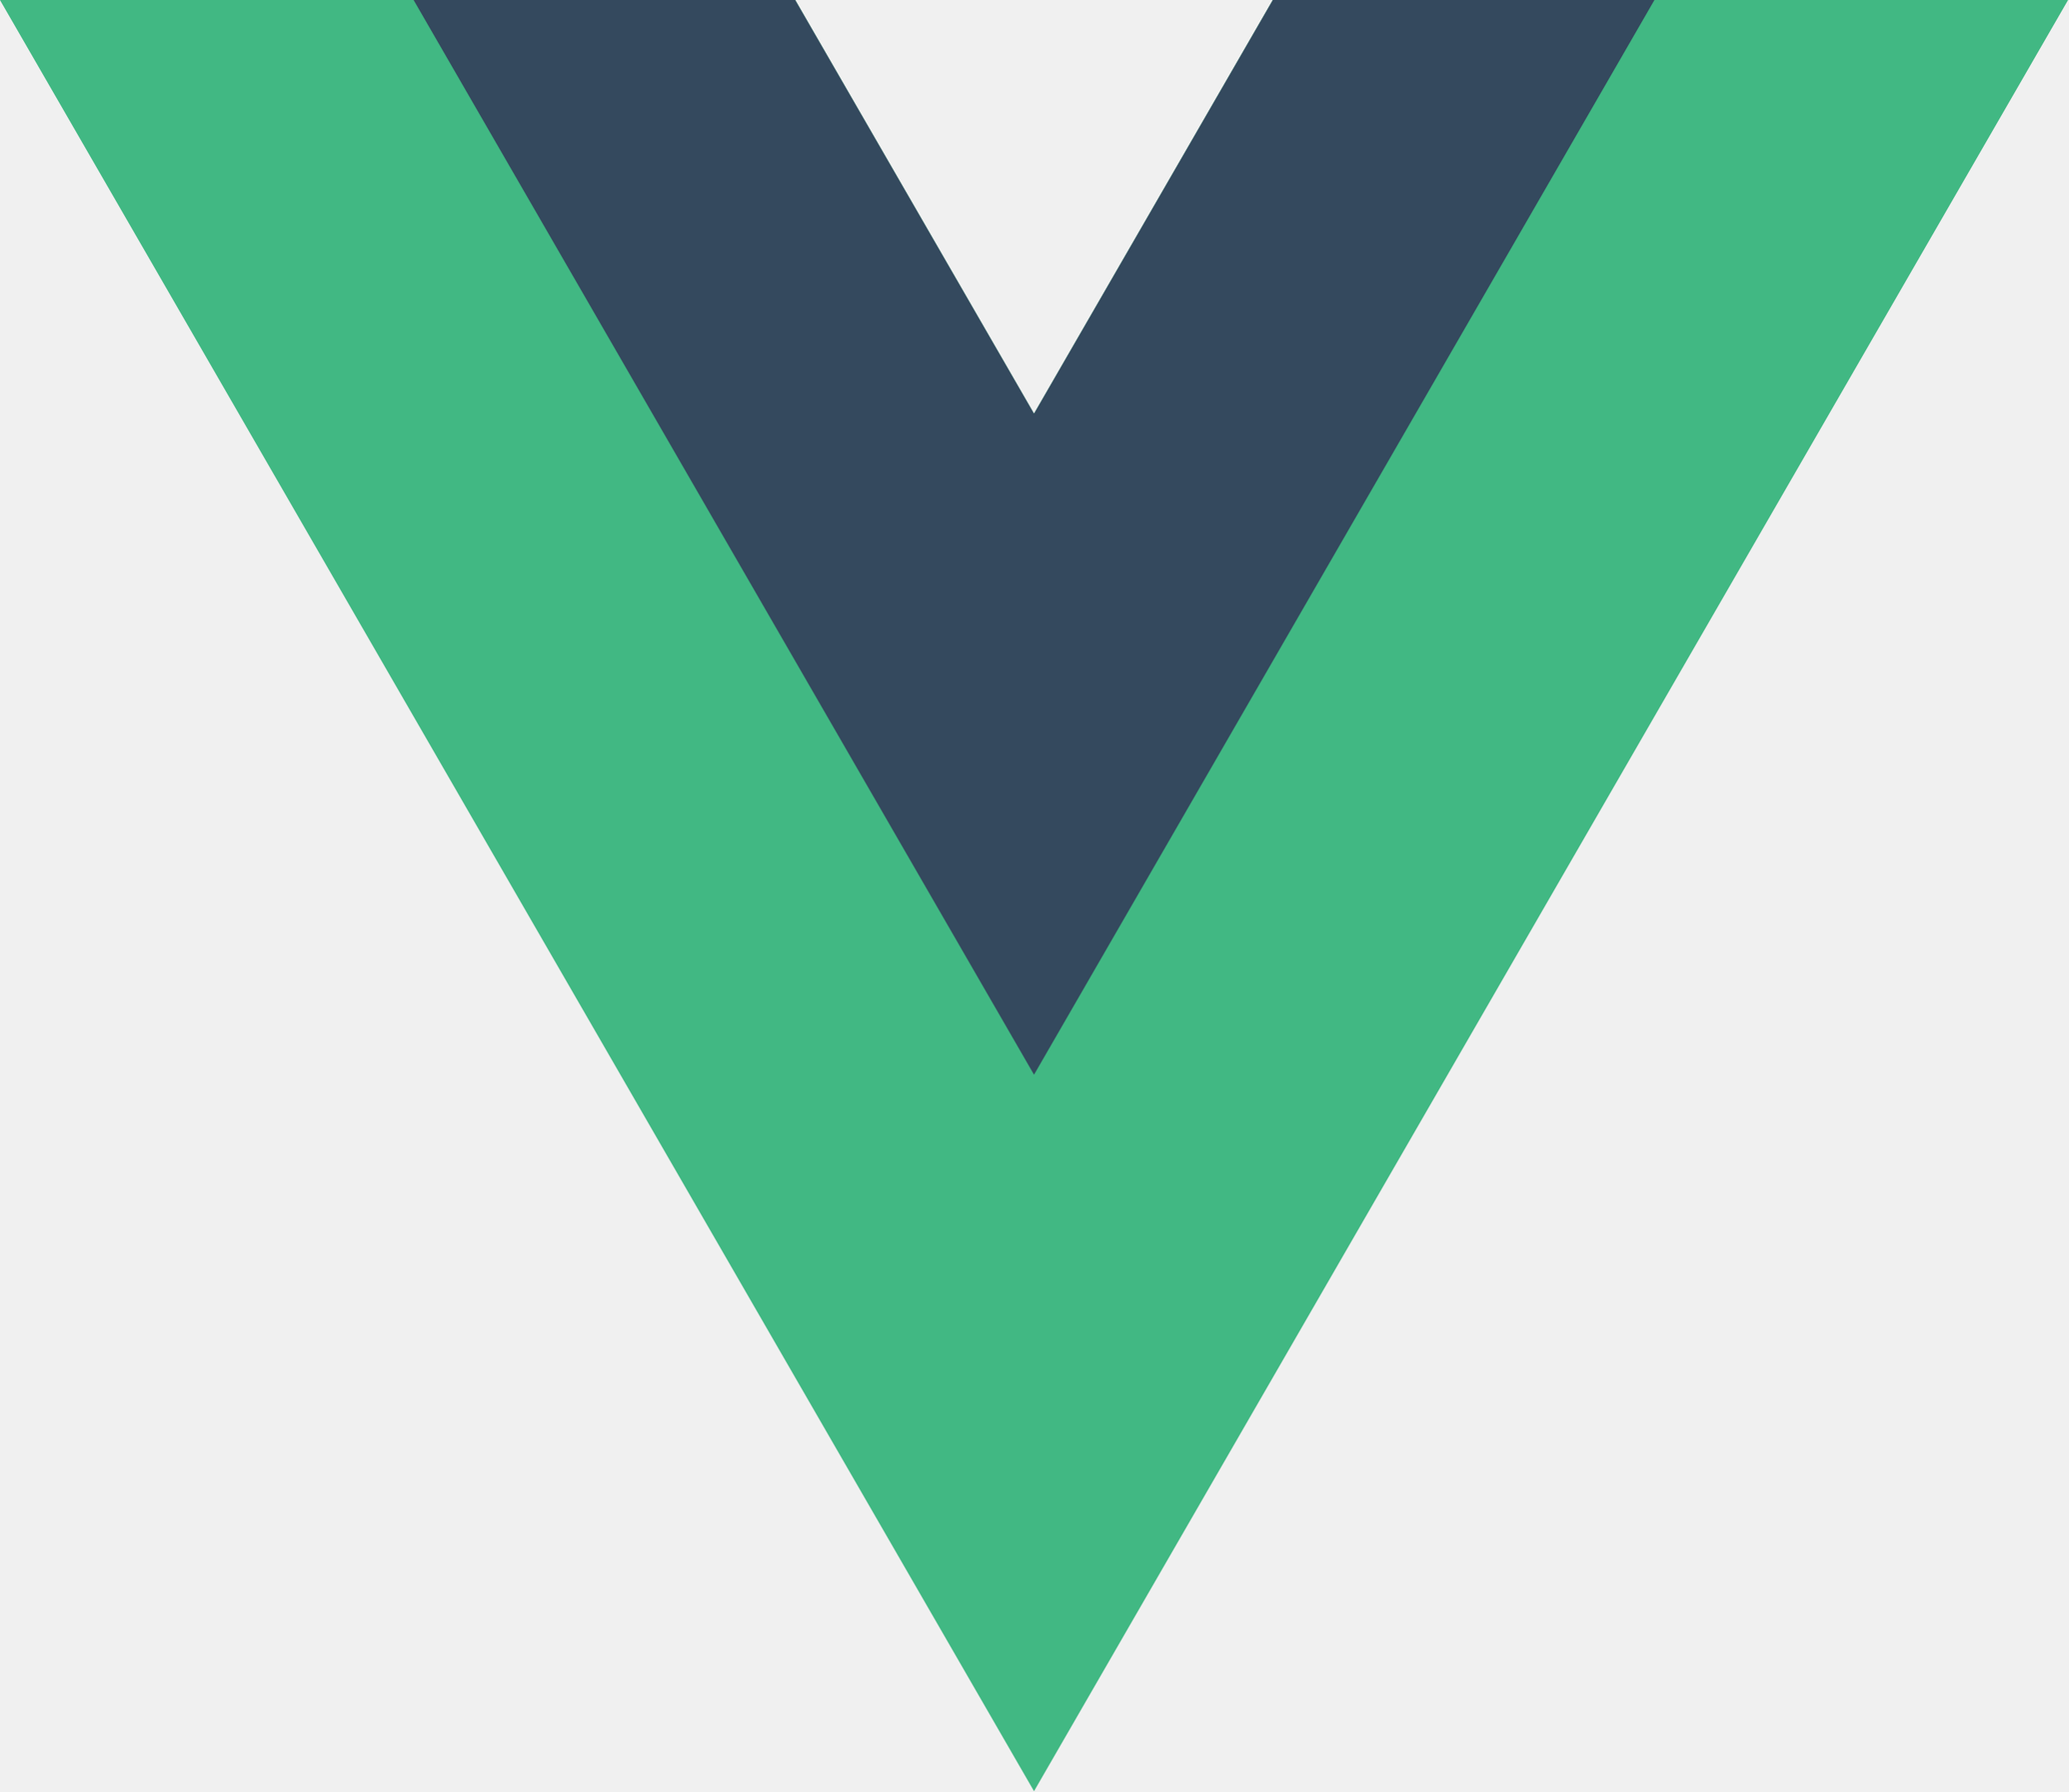
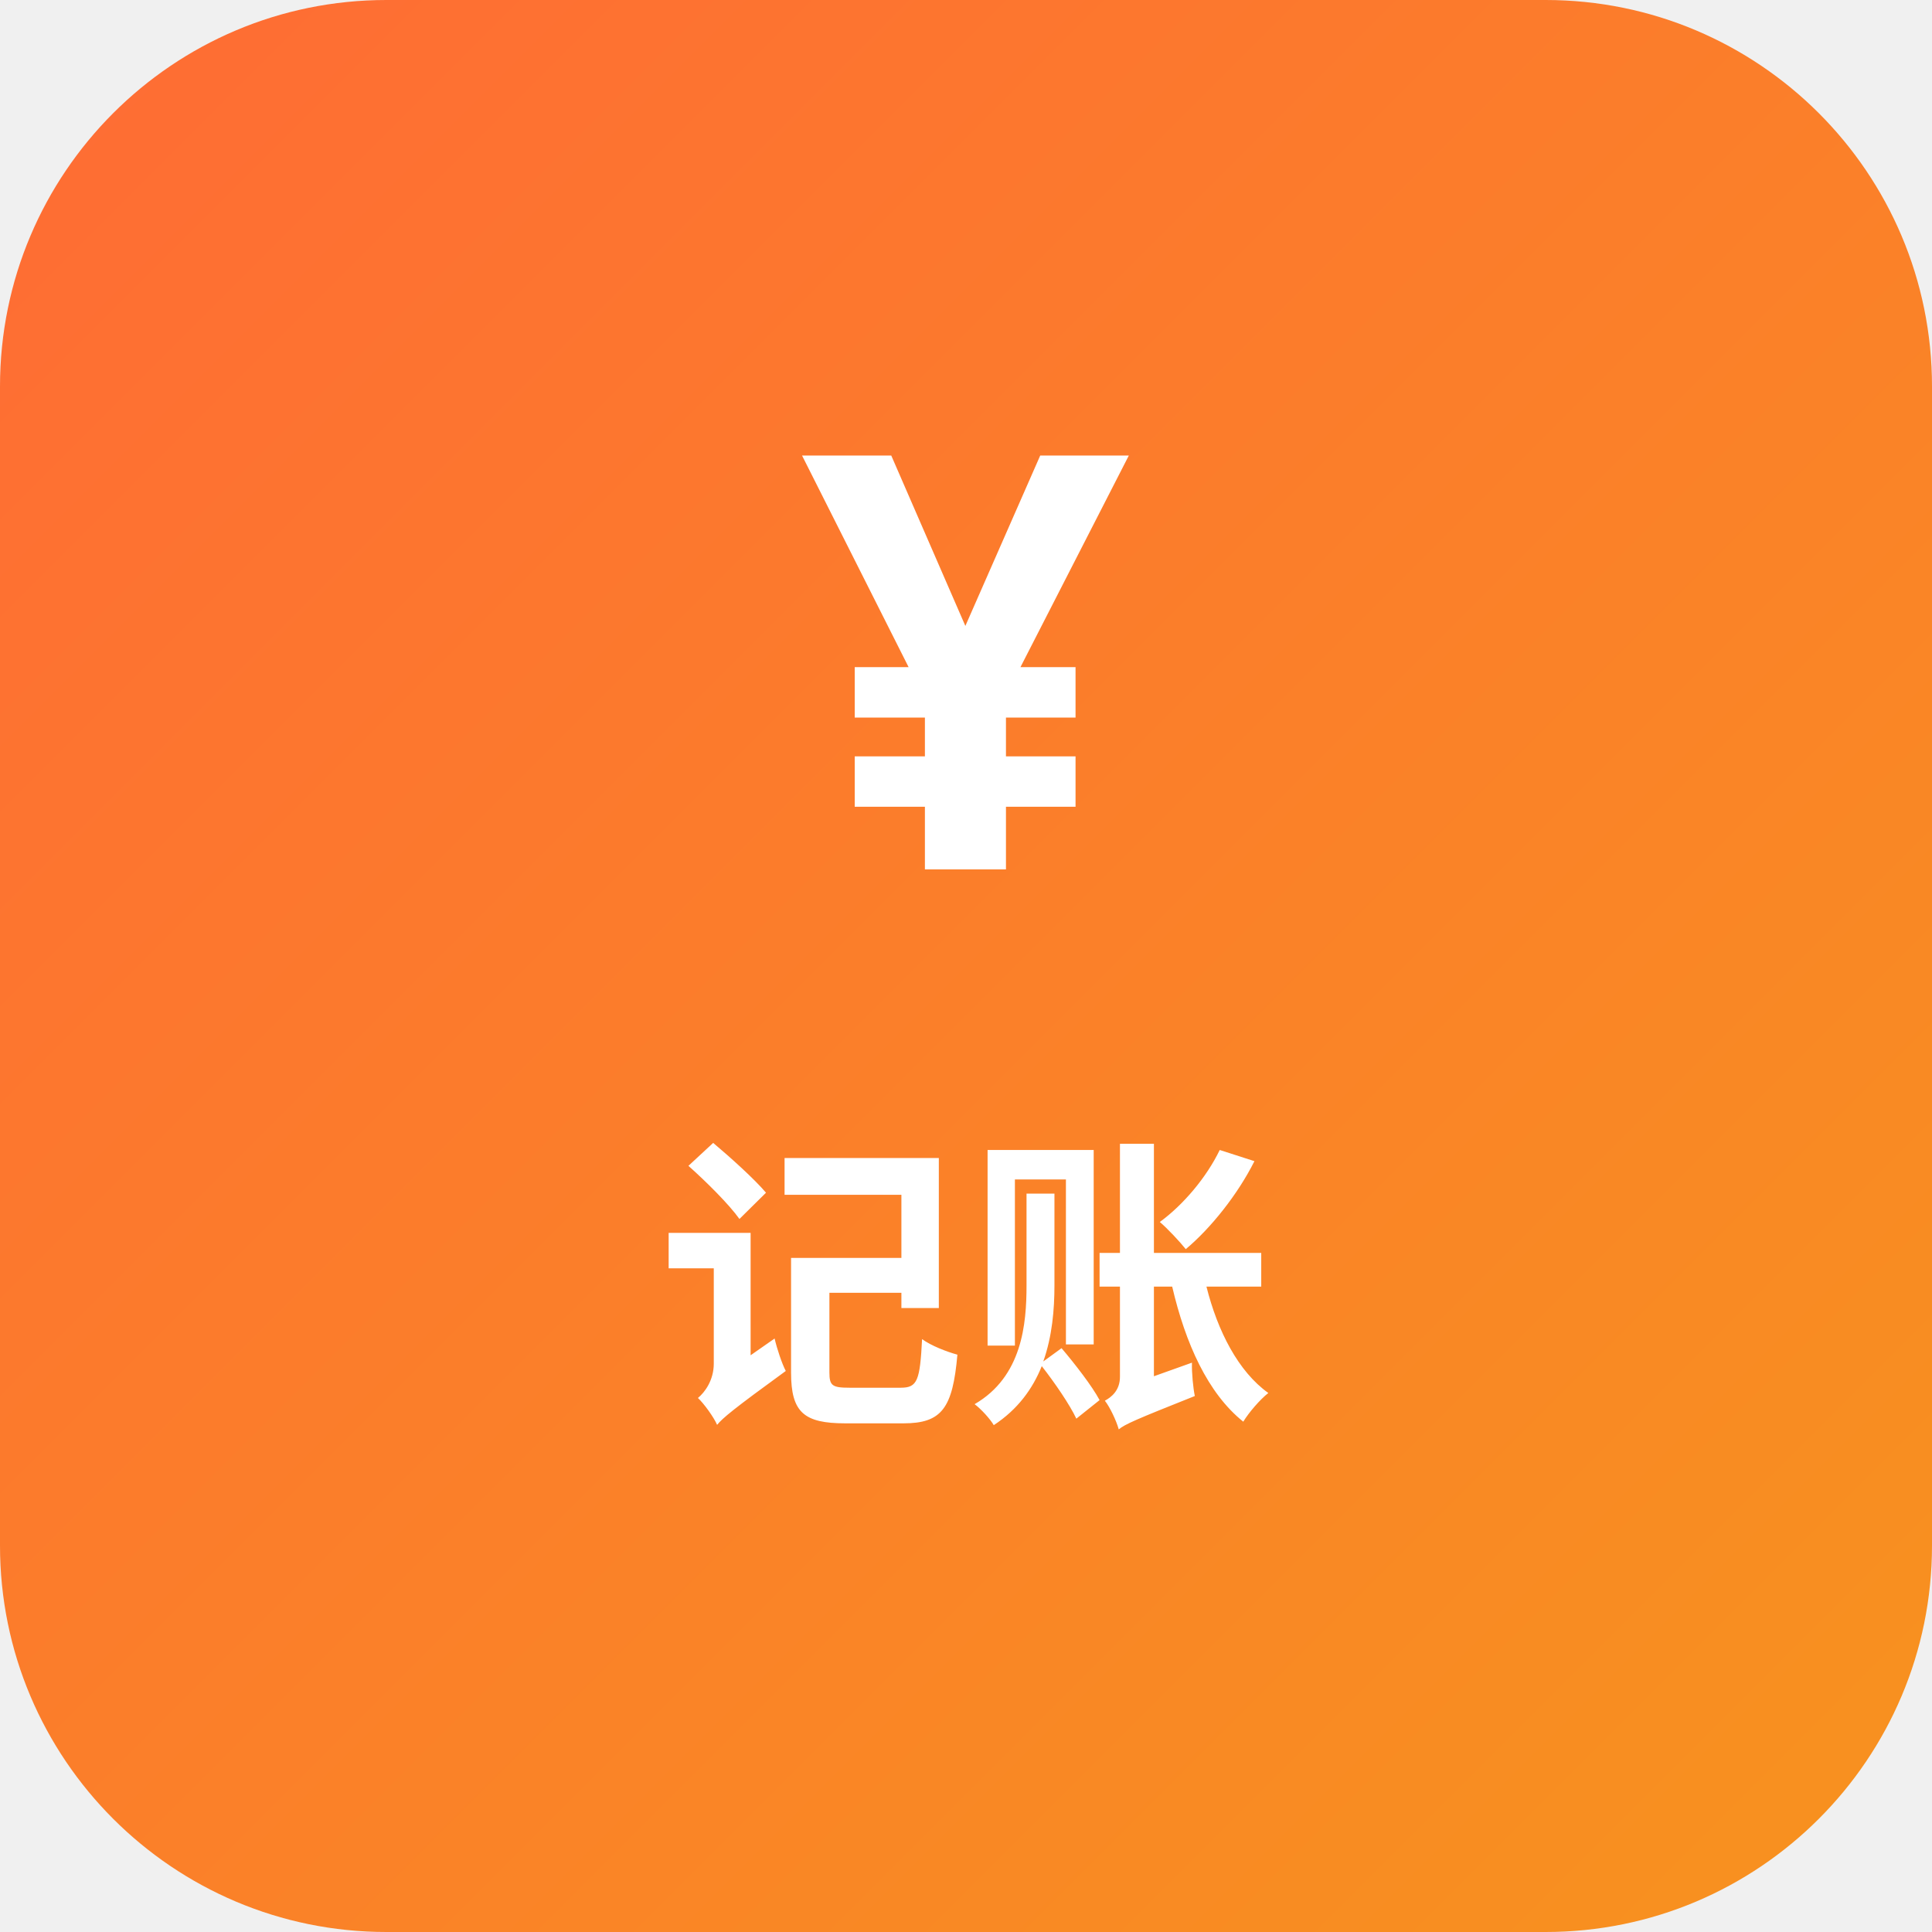
- <svg xmlns="http://www.w3.org/2000/svg" viewBox="0 0 261.76 226.69">
-   <path d="M161.096.001l-30.225 52.351L100.647.001H-.005l130.877 226.688L261.749.001z" fill="#41b883" />
-   <path d="M161.096.001l-30.225 52.351L100.647.001H52.346l78.526 136.01L209.398.001z" fill="#34495e" />
+ <svg xmlns="http://www.w3.org/2000/svg" viewBox="0 0 200 200">
+   <defs>
+     <linearGradient id="bg" x1="0%" y1="0%" x2="100%" y2="100%">
+       <stop offset="0%" style="stop-color:#ff6b35" />
+       <stop offset="100%" style="stop-color:#f7931e" />
+     </linearGradient>
+   </defs>
+   <rect width="200" height="200" rx="40" fill="url(#bg)" />
+   <text x="100" y="90" text-anchor="middle" fill="white" font-size="60" font-family="system-ui, sans-serif" font-weight="bold">¥</text>
+   <text x="100" y="145" text-anchor="middle" fill="white" font-size="32" font-family="system-ui, sans-serif" font-weight="600">记账</text>
</svg>
